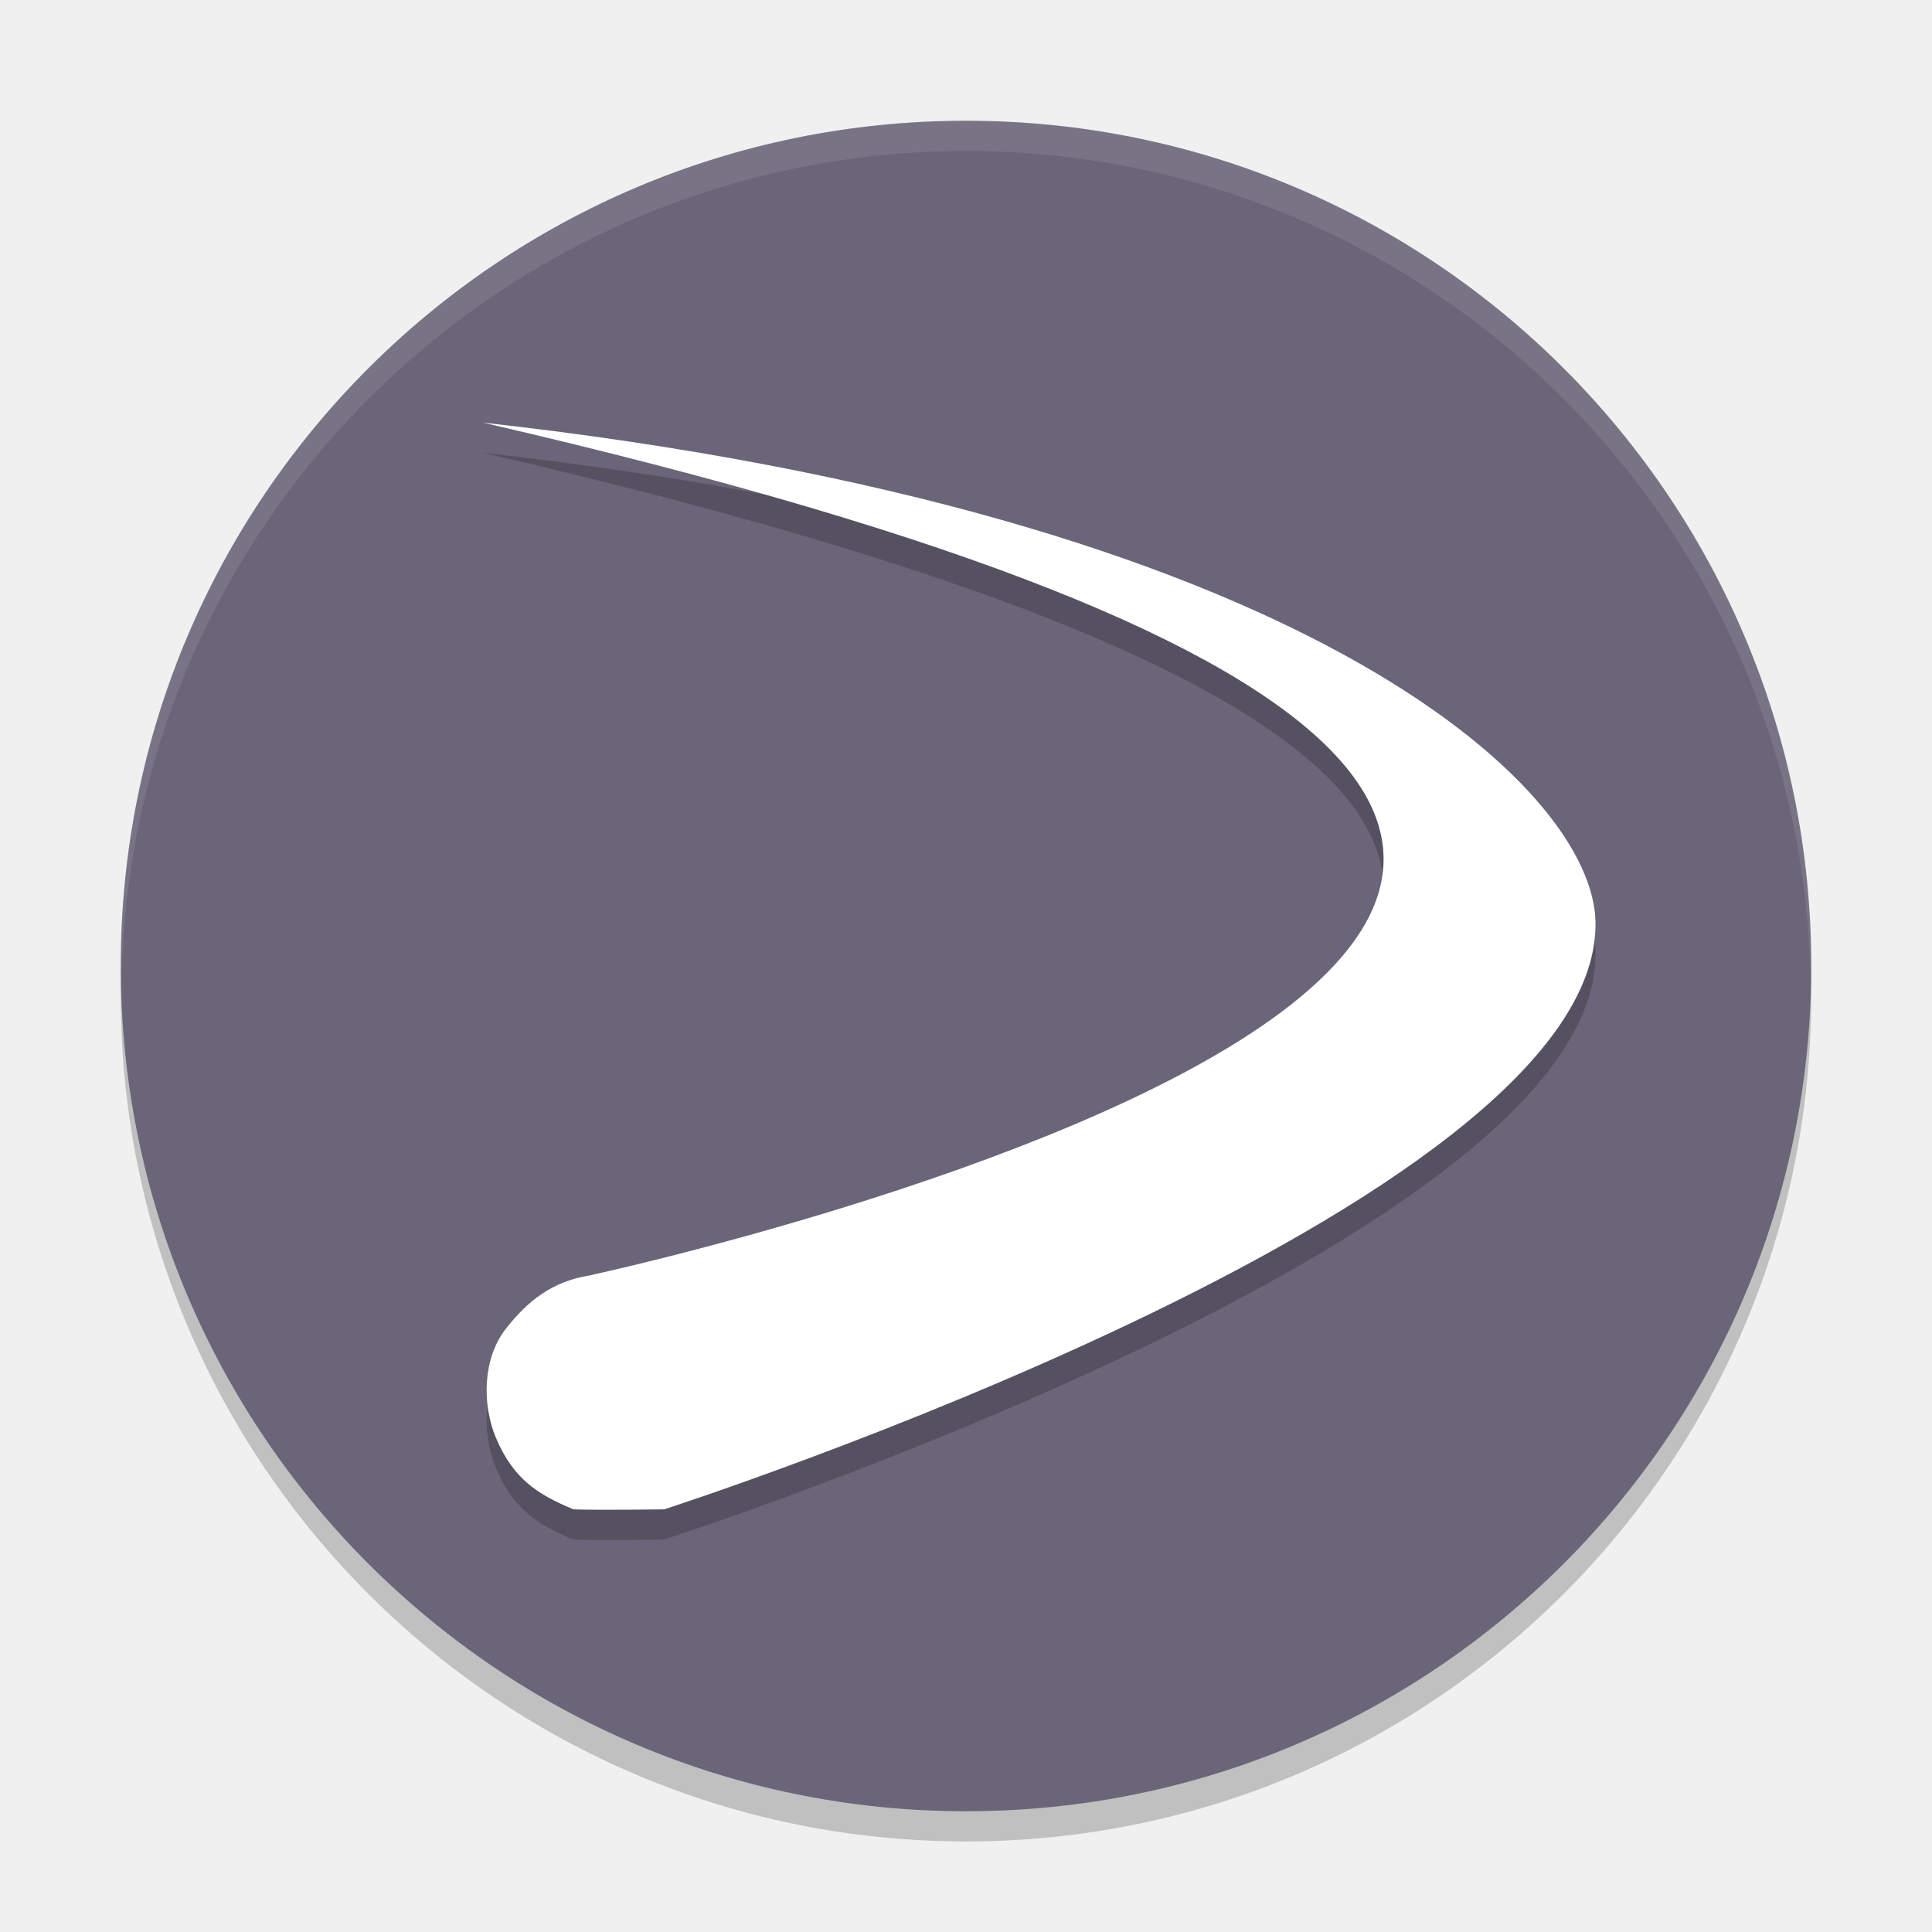
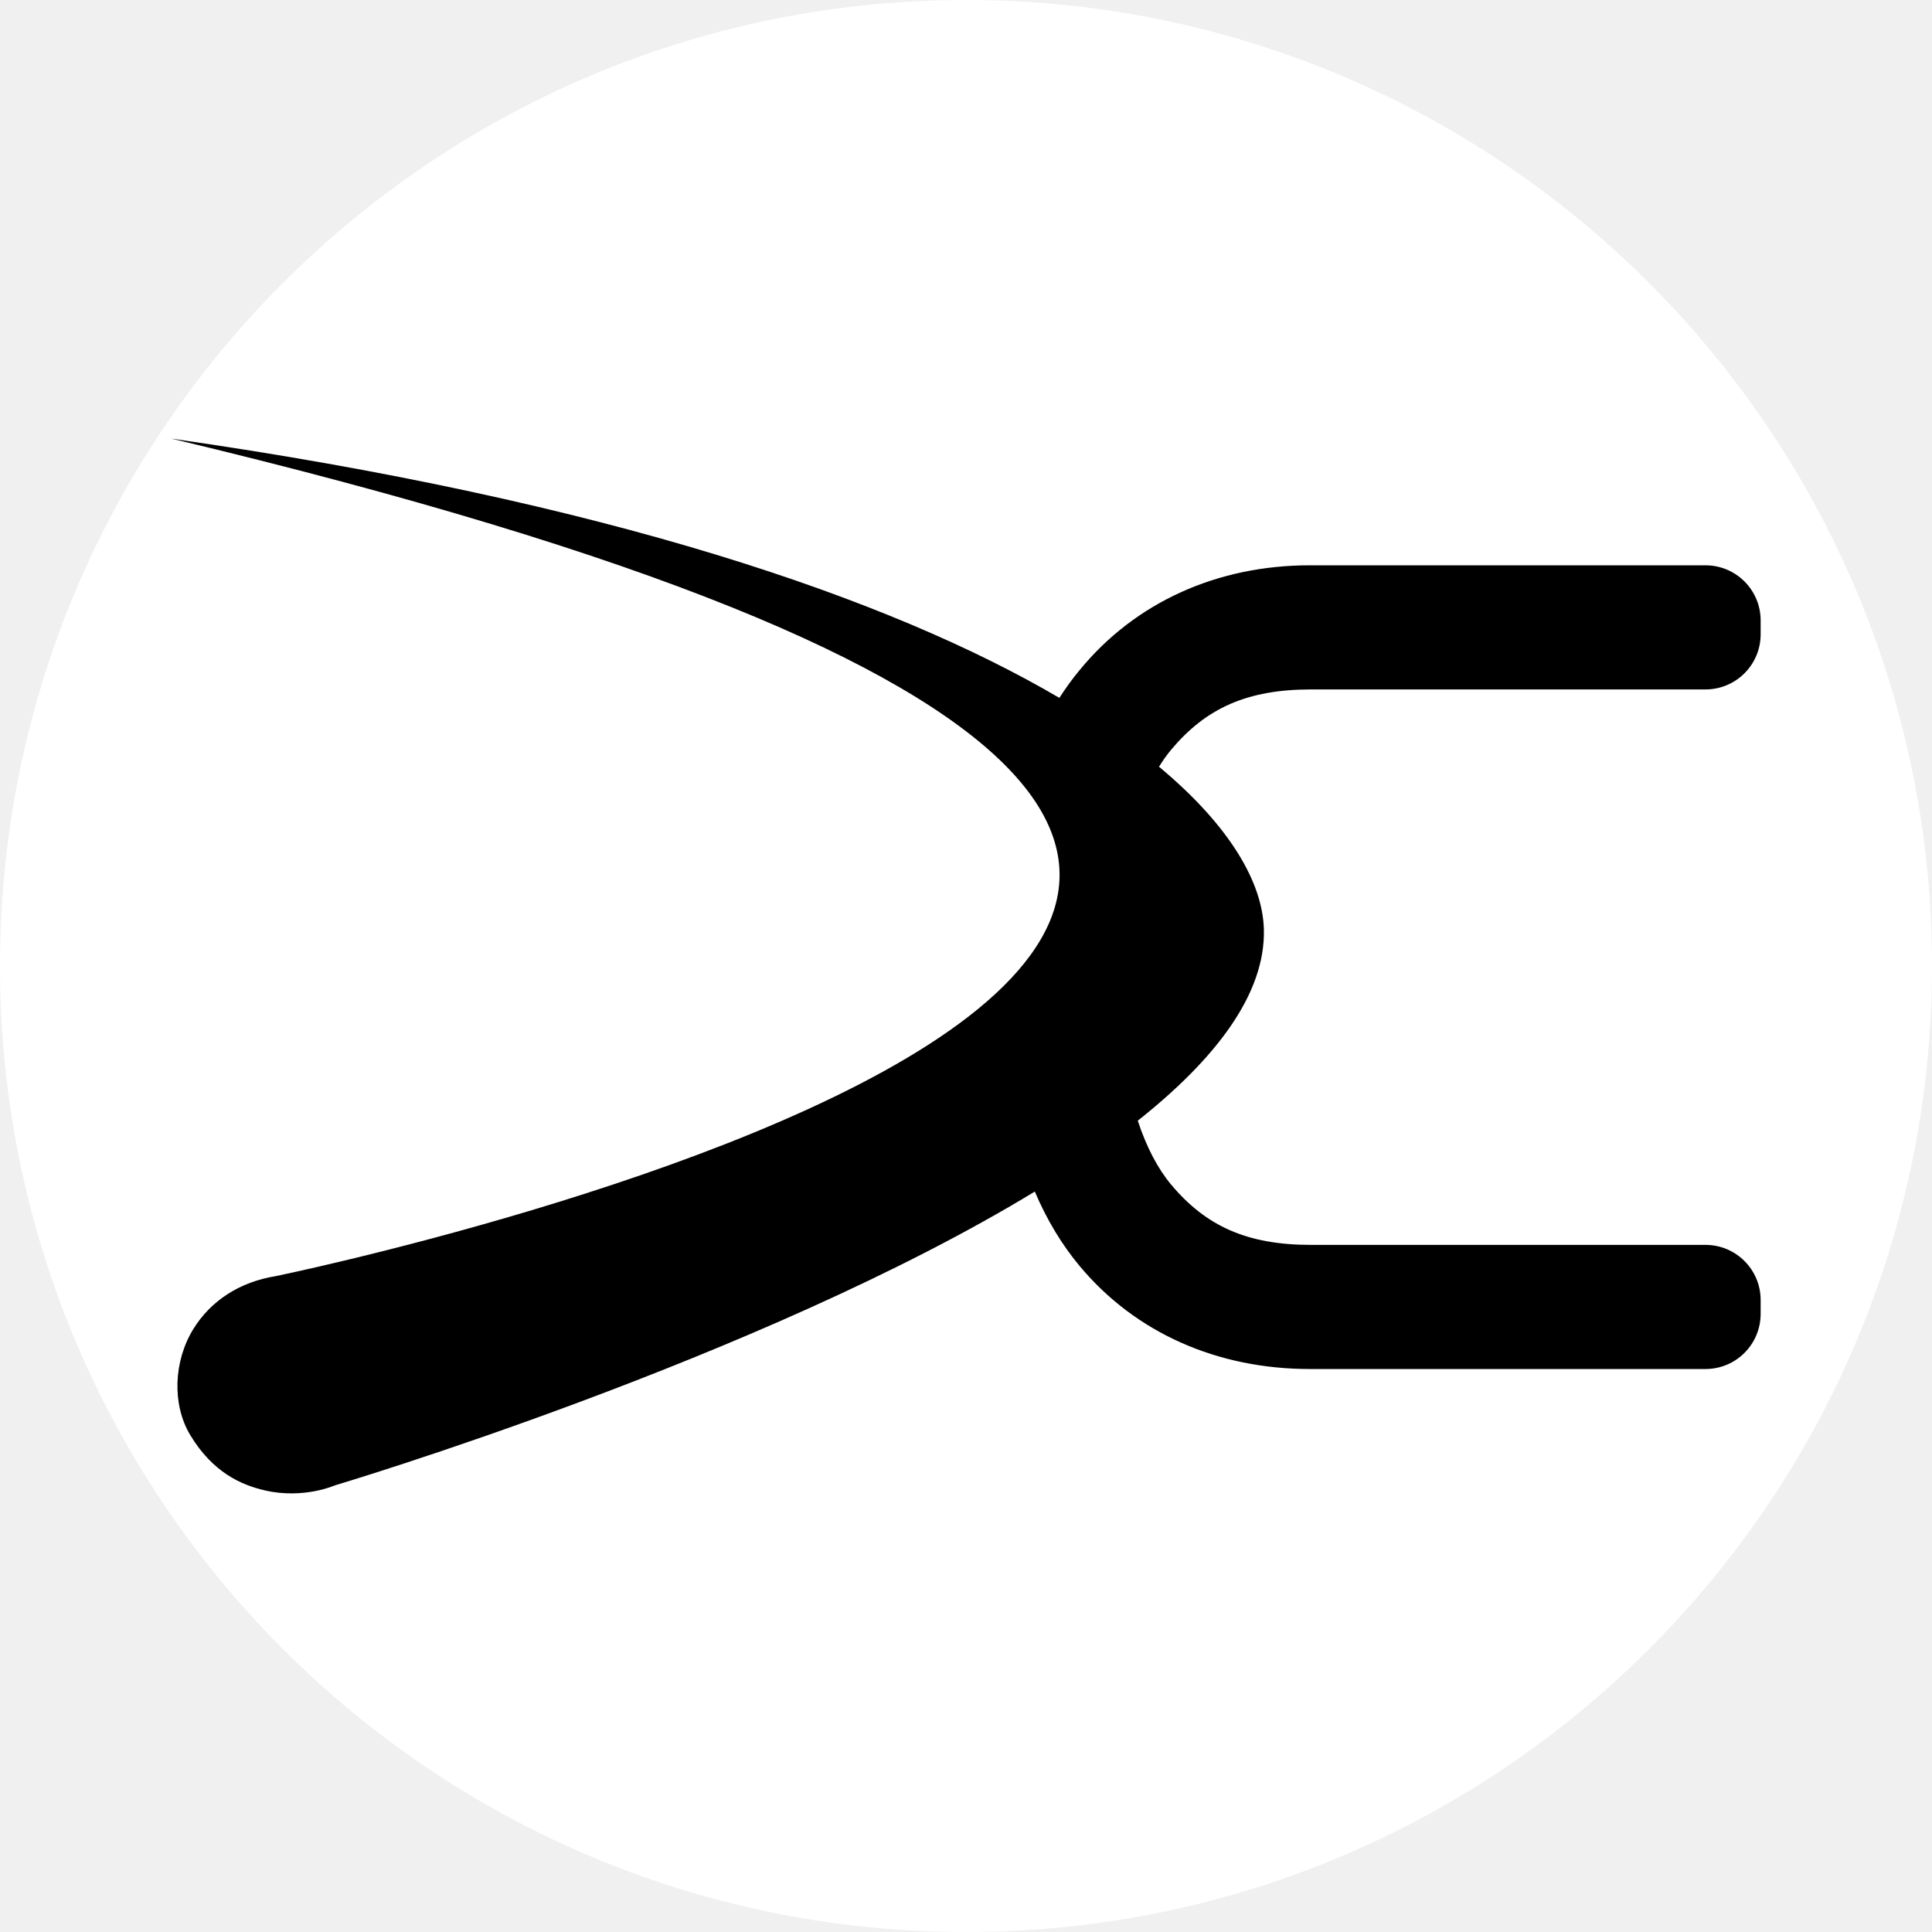
- <svg xmlns="http://www.w3.org/2000/svg" width="64" height="64" version="1.1">
-   <g>
-     <circle cx="32" cy="33" r="28" style="opacity:.2" />
-     <circle cx="32" cy="32" r="28" style="fill:#6a6578" />
-     <path d="M 32 4 A 28 28 0 0 0 4 32 A 28 28 0 0 0 4.021 32.586 A 28 28 0 0 1 32 5 A 28 28 0 0 1 59.979 32.414 A 28 28 0 0 0 60 32 A 28 28 0 0 0 32 4 z" style="fill:#ffffff;opacity:.1" />
-     <g transform="matrix(.185954 0 0 .185954 -69.88057 -56.64126)" style="opacity:.2">
-       <path d="m461.838 385.263c349.549 80.665 18.968 151.923 18.968 151.923-6.544 1.046-11.023 4.473-14.999 9.634-3.968 5.15-4.183 13.251-1.699 19.208 3.108 7.453 7.561 10.228 13.863 12.83 4.453 0.159 16.133 0 16.133 0s166.708-53.777 165.918-104.574c-0.381-24.5-52.987-72.889-198.184-89.022z" />
-     </g>
-     <g transform="matrix(.185954 0 0 .185954 -69.88057 -57.64126)" style="fill:#ffffff">
-       <path d="m461.838 385.263c349.549 80.665 18.968 151.923 18.968 151.923-6.544 1.046-11.023 4.473-14.999 9.634-3.968 5.15-4.183 13.251-1.699 19.208 3.108 7.453 7.561 10.228 13.863 12.83 4.453 0.159 16.133 0 16.133 0s166.708-53.777 165.918-104.574c-0.381-24.5-52.987-72.889-198.184-89.022z" style="fill:#ffffff" />
-     </g>
-   </g>
+ <svg xmlns="http://www.w3.org/2000/svg" width="512" height="512">
+   <circle style="fill:#fff;stroke-width:3.241;stroke-dasharray:3.241,3.241;stop-color:#000" cx="256" cy="256" r="256" />
+   <path style="color:#000;font-style:normal;font-variant:normal;font-weight:100;font-stretch:normal;font-size:medium;line-height:150%;font-family:'Fira Sans';-inkscape-font-specification:'Fira Sans Thin';text-indent:0;text-align:start;text-decoration:none;text-decoration-line:none;text-decoration-style:solid;text-decoration-color:#000;letter-spacing:0;word-spacing:0;text-transform:none;writing-mode:lr-tb;direction:ltr;baseline-shift:baseline;text-anchor:start;white-space:normal;clip-rule:nonzero;display:inline;overflow:visible;visibility:visible;isolation:auto;mix-blend-mode:normal;color-interpolation:sRGB;color-interpolation-filters:linearRGB;solid-color:#000;solid-opacity:1;fill:#000;fill-opacity:1;fill-rule:nonzero;stroke:none;stroke-width:14.596;stroke-linecap:round;stroke-linejoin:round;stroke-miterlimit:4;stroke-dasharray:none;stroke-dashoffset:0;stroke-opacity:1;color-rendering:auto;image-rendering:auto;shape-rendering:auto;text-rendering:auto;enable-background:accumulate" d="M45.411 116.236c512.94 122.409 27.71 221.943 27.71 221.943-9.559 1.529-17.271 6.507-21.913 14.074-5.215 8.5-5.656 19.988-.786 28.063 5.926 9.827 13.433 13.225 19.91 14.688 10.188 2.304 18.412-1.366 18.412-1.366s112.586-33.493 185.488-77.86c3.123 7.323 7.037 13.917 11.872 19.717 14.875 17.841 36.644 27.308 60.988 27.308h104.886c8.067 0 14.606-6.538 14.61-14.606v-3.677c0-8.069-6.541-14.61-14.61-14.612h-104.57c-16.906 0-27.806-4.974-36.996-15.916-3.487-4.15-6.517-9.806-8.892-16.993 20.527-16.283 33.855-33.492 33.42-50.71-.311-12.254-8.84-27.322-27.792-43.098 1.038-1.675 2.124-3.205 3.264-4.562 9.19-10.942 20.09-15.922 36.995-15.922h104.57c8.069 0 14.612-6.542 14.612-14.611v-3.673c0-8.068-6.542-14.61-14.611-14.61H347.092c-24.383 0-46.191 9.705-61.022 27.822-1.923 2.31-3.681 4.76-5.323 7.311-44.633-26.188-119.628-52.144-235.335-68.71Z" />
</svg>
